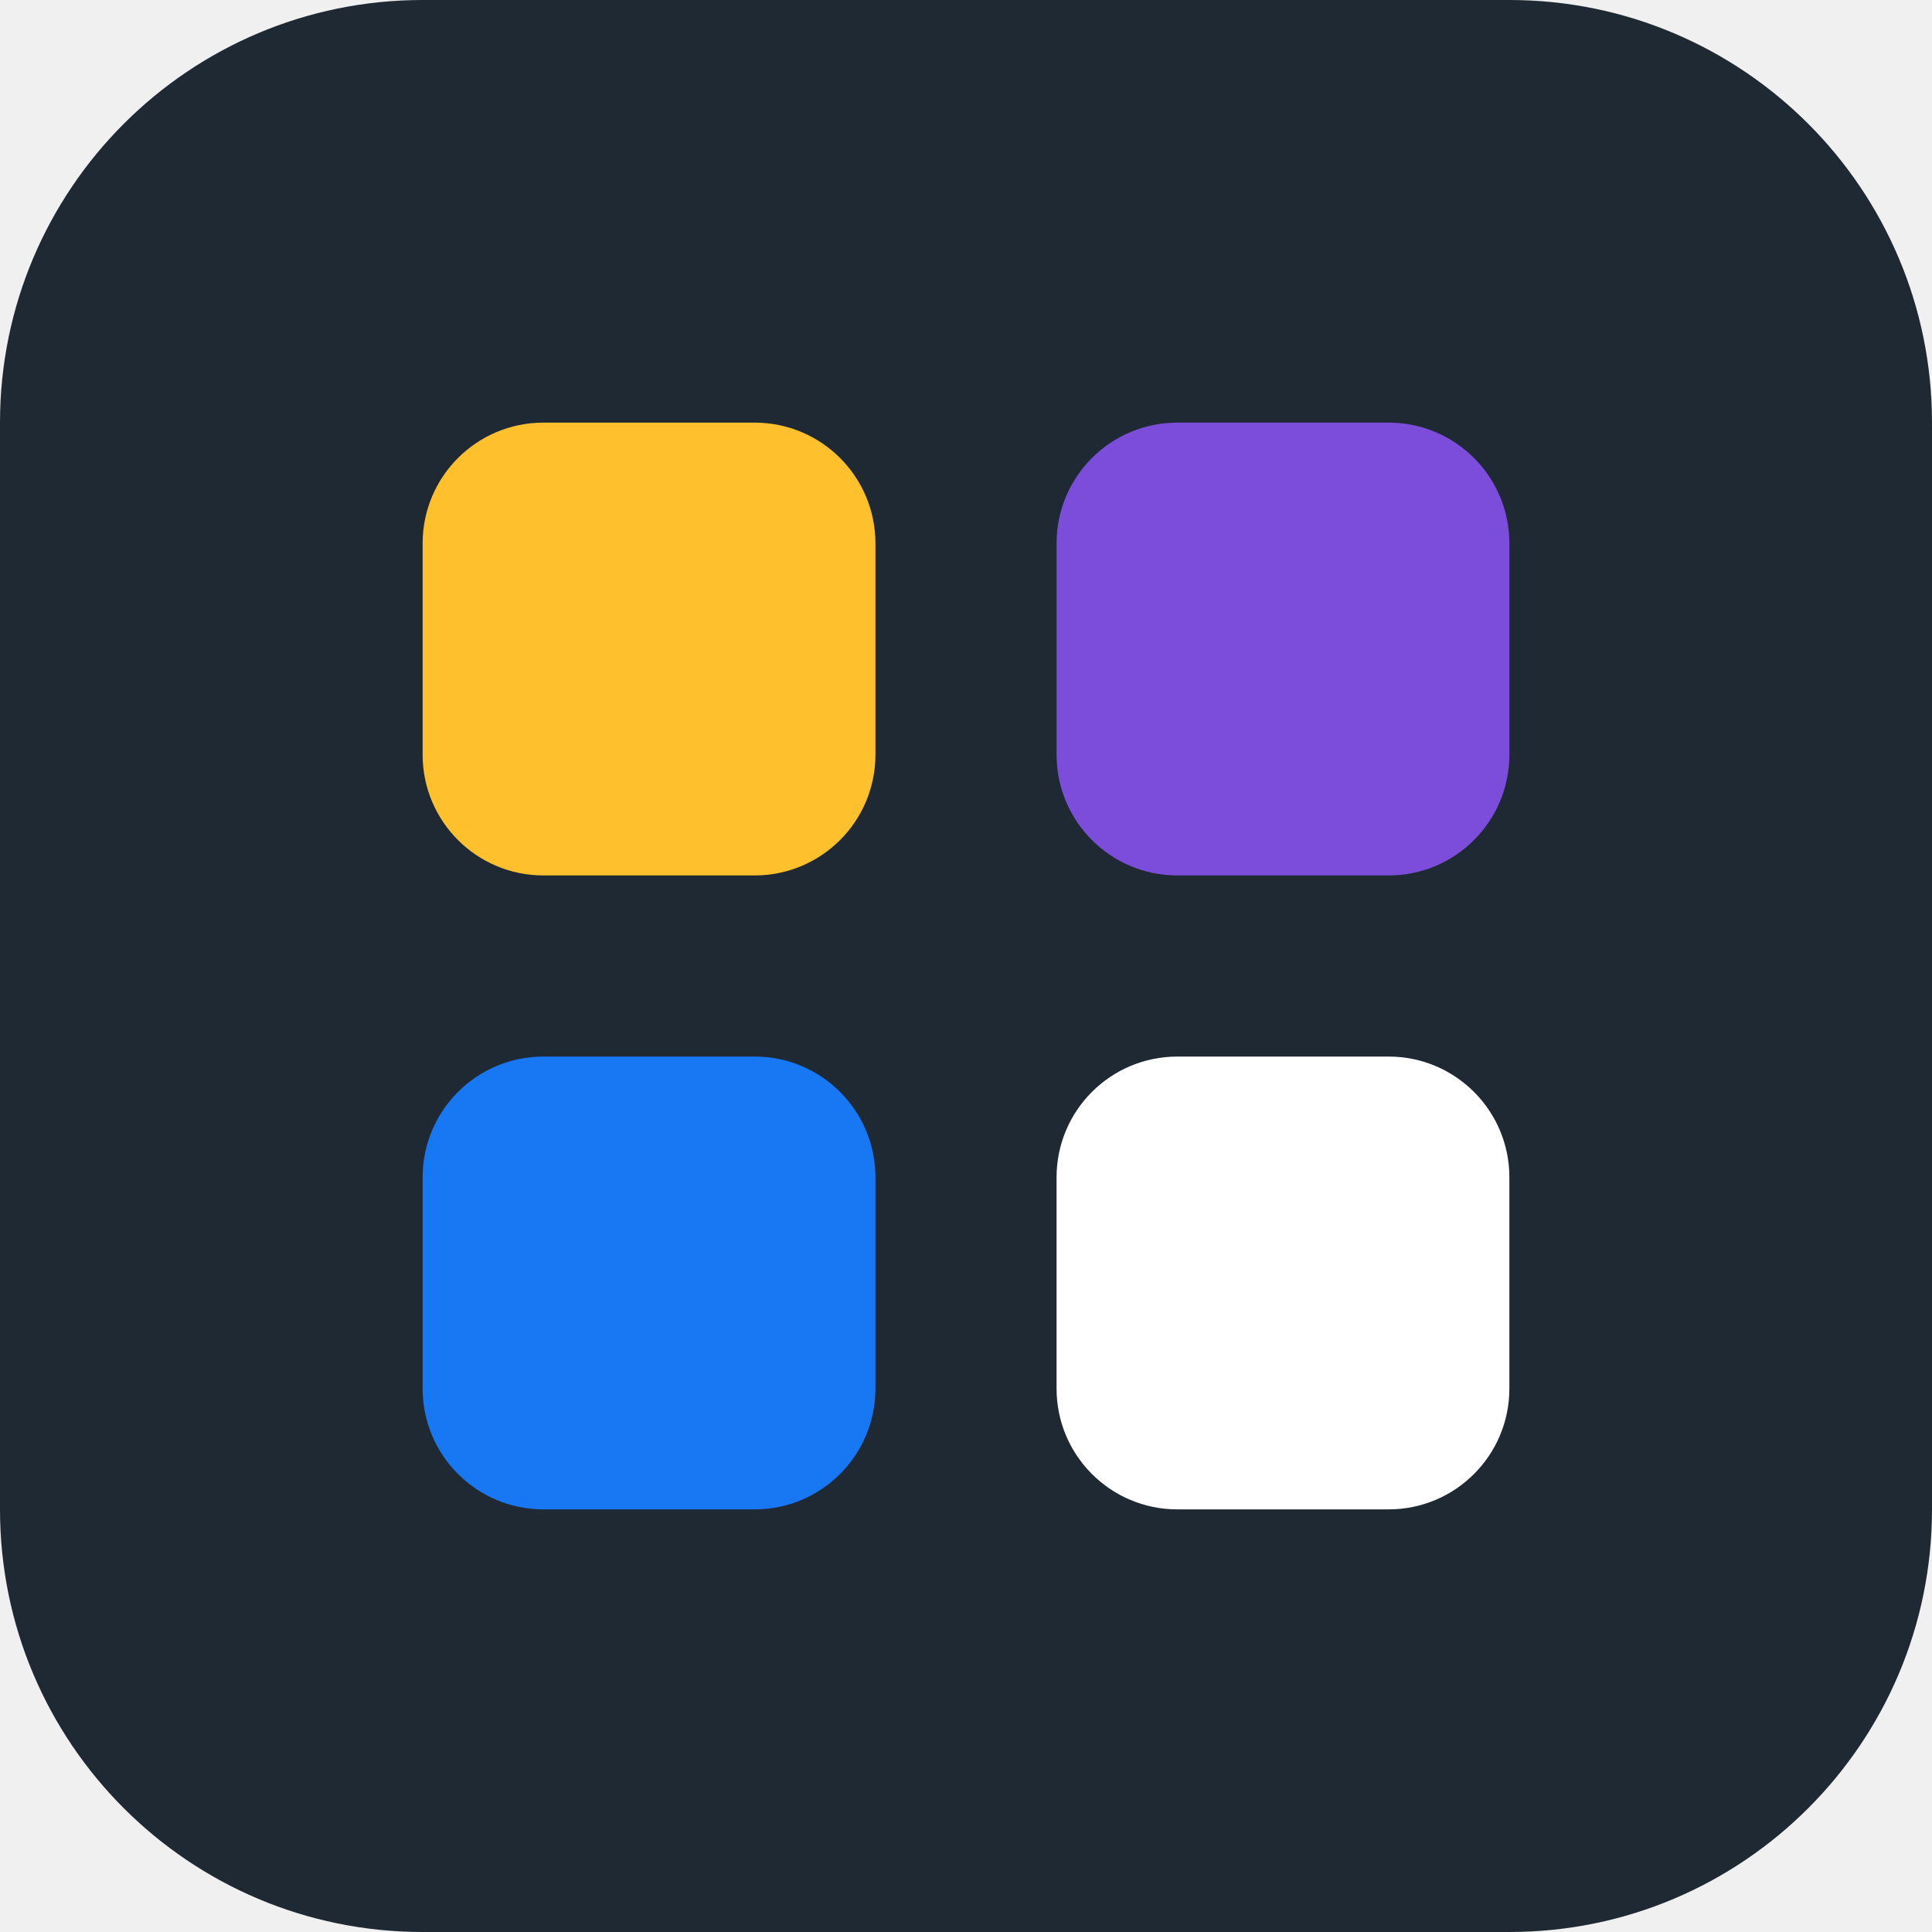
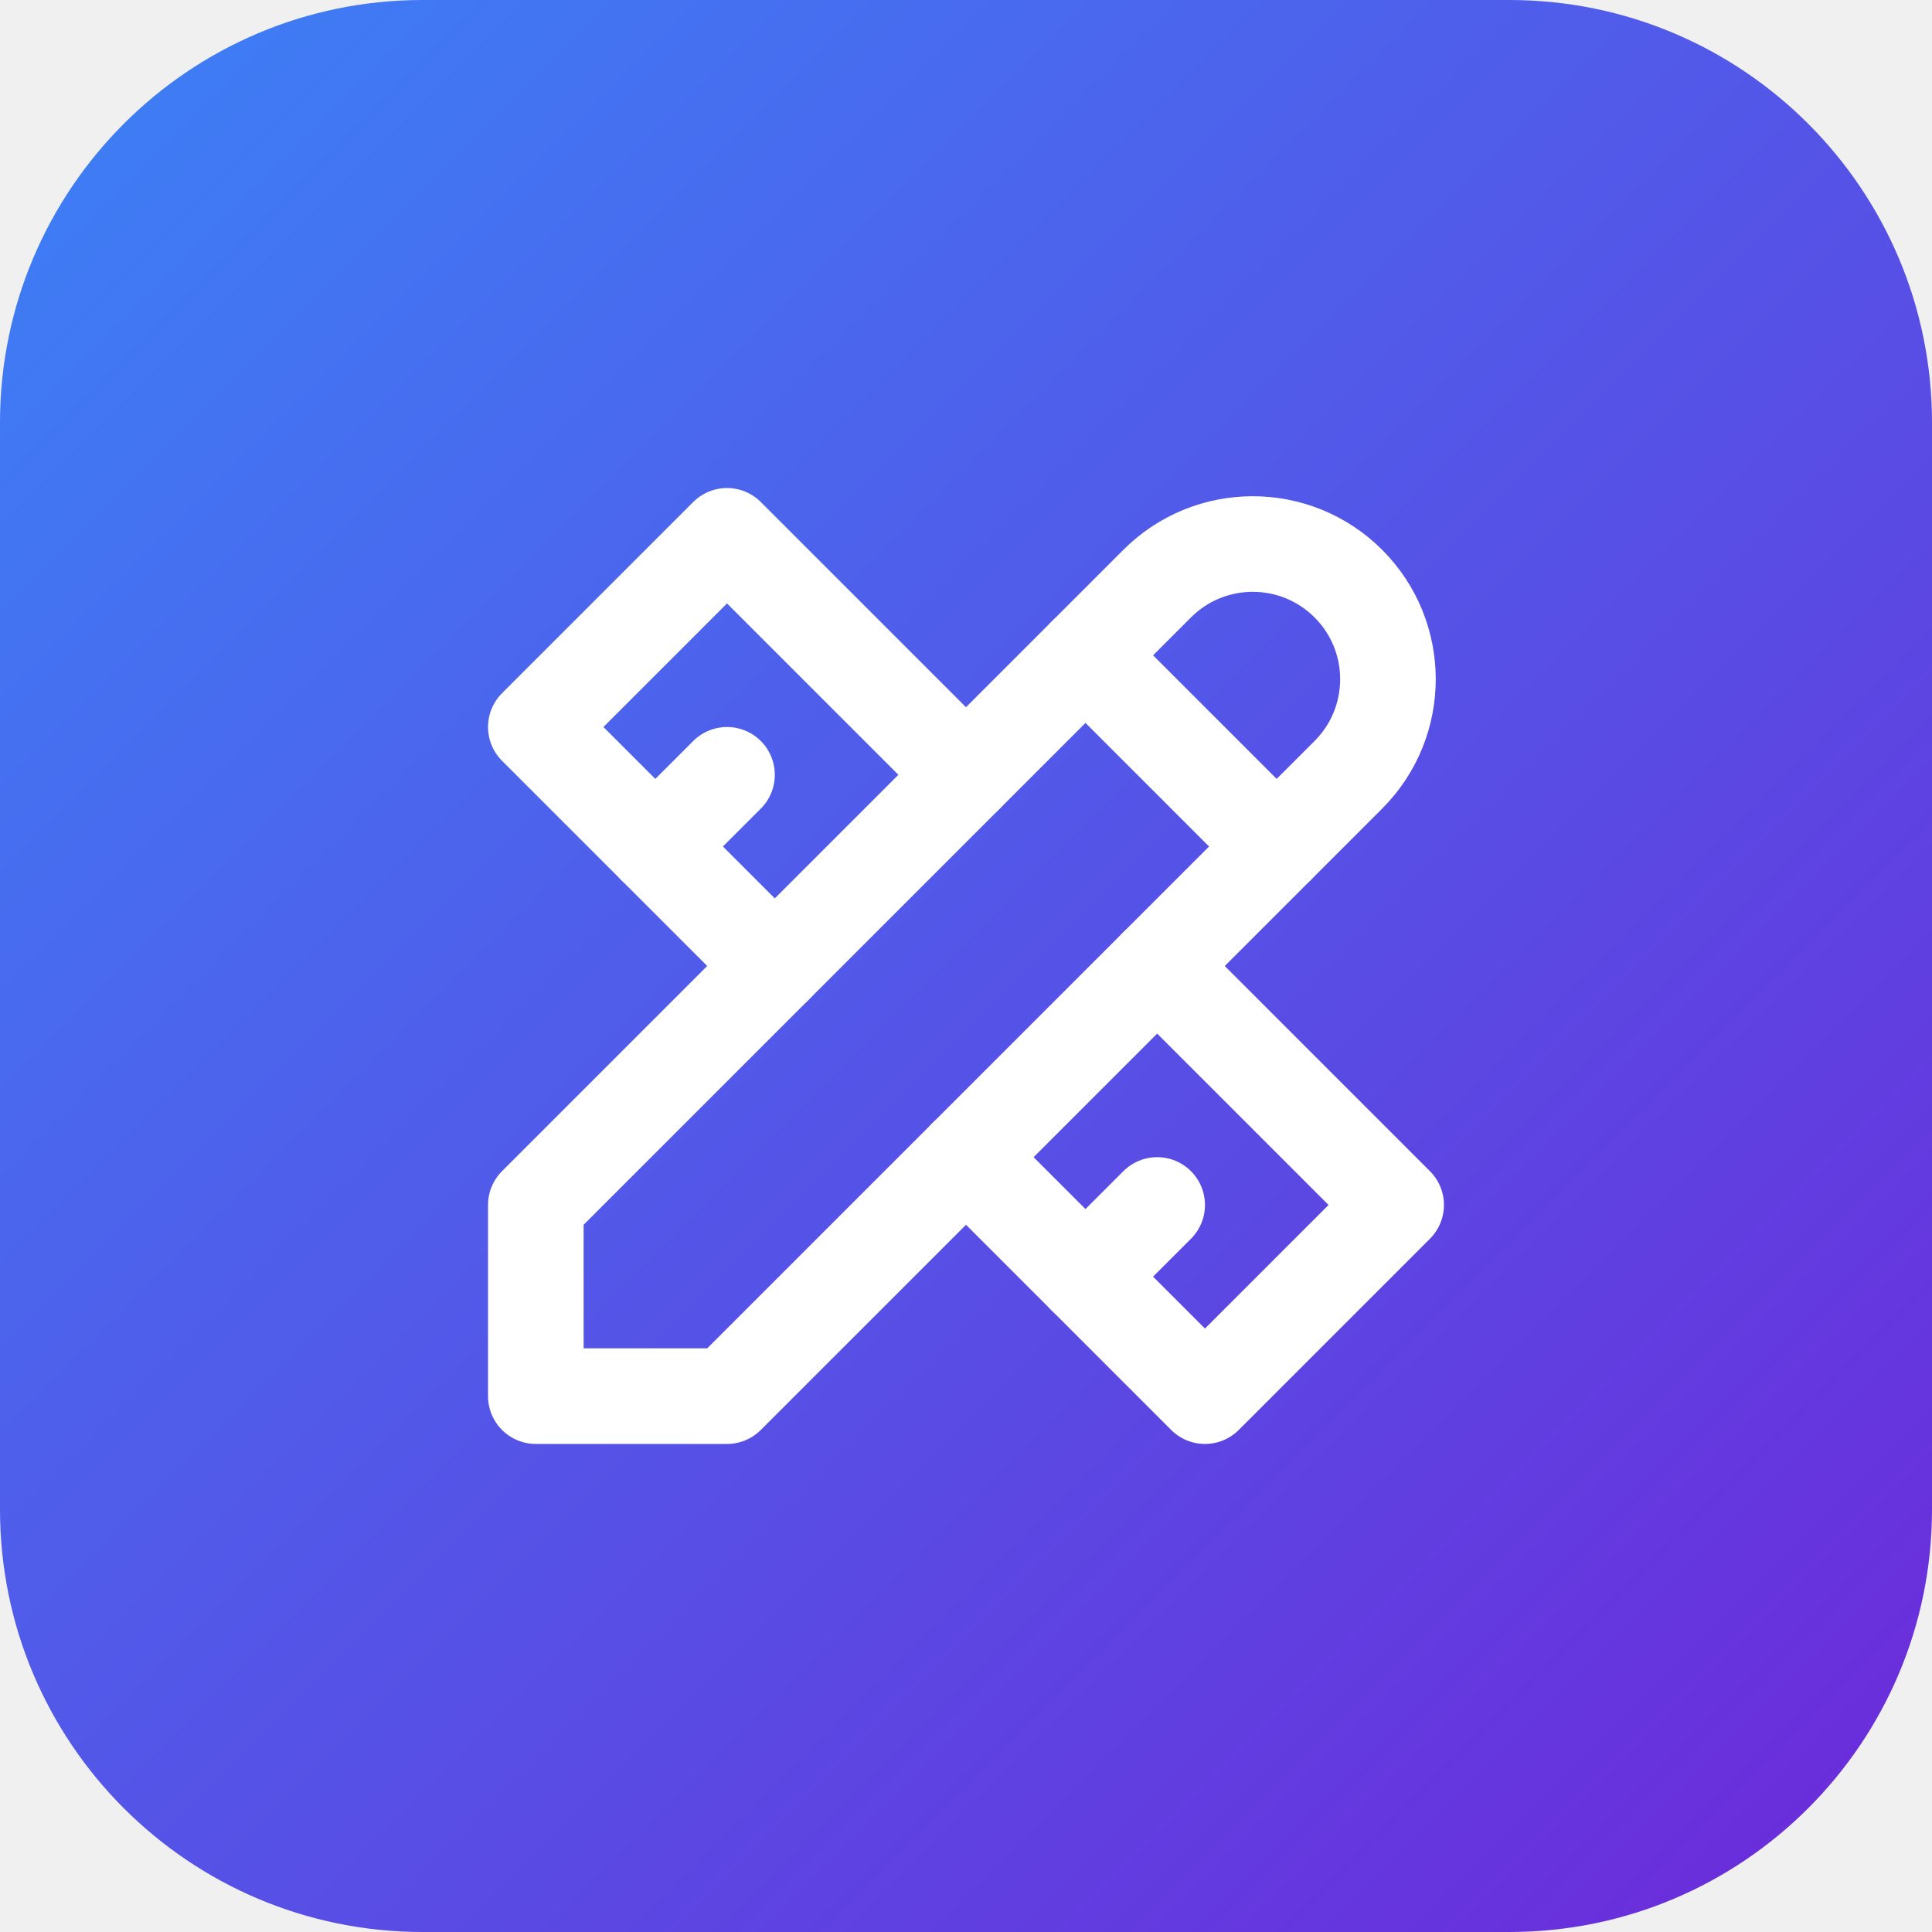
<svg xmlns="http://www.w3.org/2000/svg" viewBox="0 0 64 64">
-   <rect width="64" height="64" rx="14" fill="#1F2933" />
-   <rect x="14" y="14" width="15" height="15" rx="4" fill="#FFC02E" />
-   <rect x="35" y="14" width="15" height="15" rx="4" fill="#7C4DDB" />
-   <rect x="14" y="35" width="15" height="15" rx="4" fill="#1877F2" />
-   <rect x="35" y="35" width="15" height="15" rx="4" fill="#fff" />
+   <defs>
+     <linearGradient id="g" x1="0" y1="0" x2="1" y2="1">
+       <stop offset="0" stop-color="#3B82F6" />
+       <stop offset="1" stop-color="#6D28D9" />
+     </linearGradient>
+   </defs>
+   <rect width="64" height="64" rx="14" fill="url(#g)" />
+   <g transform="translate(13 13) scale(1.5833)" fill="none" stroke="#fff" stroke-width="2" stroke-linecap="round" stroke-linejoin="round">
+     <path d="M3 21h4l13 -13a1.5 1.5 0 0 0 -4 -4l-13 13v4" />
+     <path d="M14.5 5.5l4 4" />
+     <path d="M12 8l-5 -5l-4 4l5 5" />
+     <path d="M7 8l-1.5 1.5" />
+     <path d="M16 12l5 5l-4 4l-5 -5" />
+     <path d="M16 17l-1.5 1.5" />
+   </g>
</svg>
